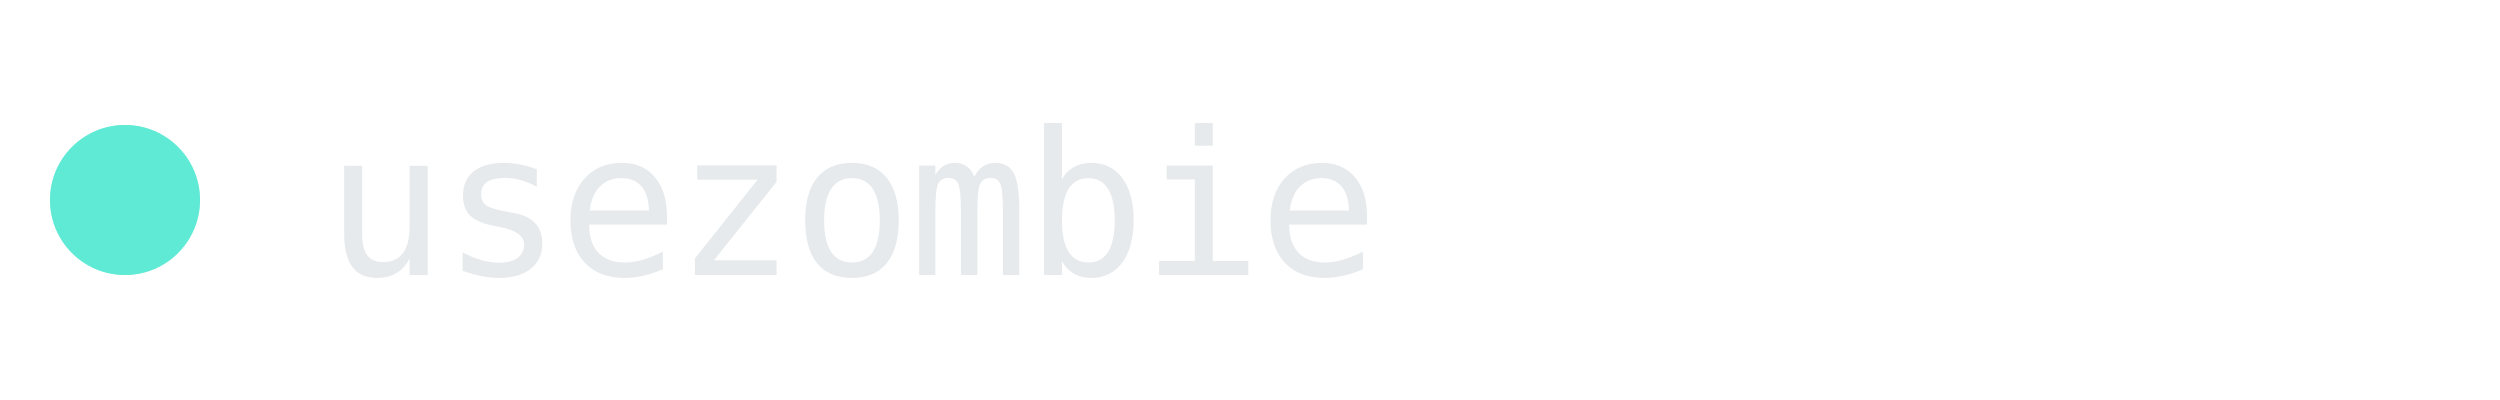
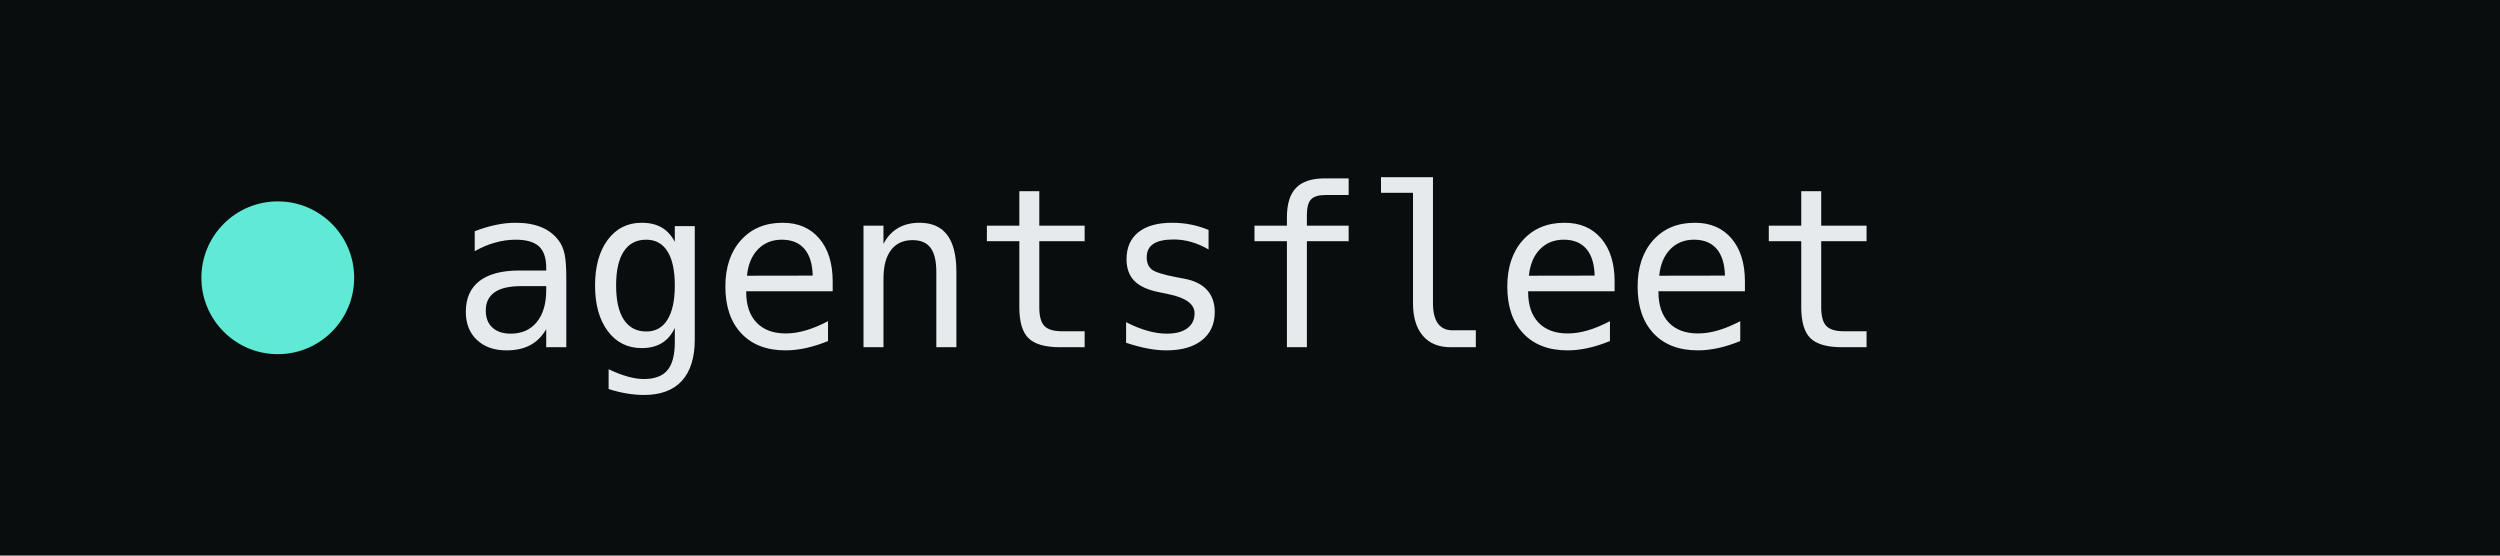
- <svg xmlns="http://www.w3.org/2000/svg" width="200" height="32" viewBox="0 0 200 32" fill="none">
-   <style>
-     @keyframes uz-wake-pulse {
-       0%   { transform: scale(1);   opacity: 0.55; }
-       50%  { transform: scale(1.6); opacity: 0;    }
-       100% { transform: scale(1);   opacity: 0.55; }
-     }
-     .uz-pulse-ring {
-       transform-origin: center;
-       transform-box: fill-box;
-       animation: uz-wake-pulse 2.4s ease-in-out infinite;
-     }
-     @media (prefers-reduced-motion: reduce) {
-       .uz-pulse-ring {
-         animation: none;
-         opacity: 0.2;
-         transform: scale(1.35);
-       }
-     }
-   </style>
-   <circle class="uz-pulse-ring" cx="10" cy="16" r="6" fill="#5EEAD4" opacity="0.5" />
-   <circle cx="10" cy="16" r="6" fill="#5EEAD4" />
-   <text x="26" y="22" font-family="'Commit Mono','JetBrains Mono','SF Mono',ui-monospace,monospace" font-size="16" font-weight="500" letter-spacing="-0.3" fill="#E6EAEC">usezombie</text>
+ <svg xmlns="http://www.w3.org/2000/svg" viewBox="0 0 720 160" width="720" height="160" role="img" aria-label="agentsfleet">
+   <rect width="720" height="160" fill="#0A0D0E" />
+   <circle cx="80" cy="80" r="22" fill="#5EEAD4" />
+   <text x="130" y="100" font-family="Commit Mono, ui-monospace, SFMono-Regular, Menlo, monospace" font-size="64" font-weight="500" fill="#E6EAEC" letter-spacing="-1">agentsfleet</text>
</svg>
